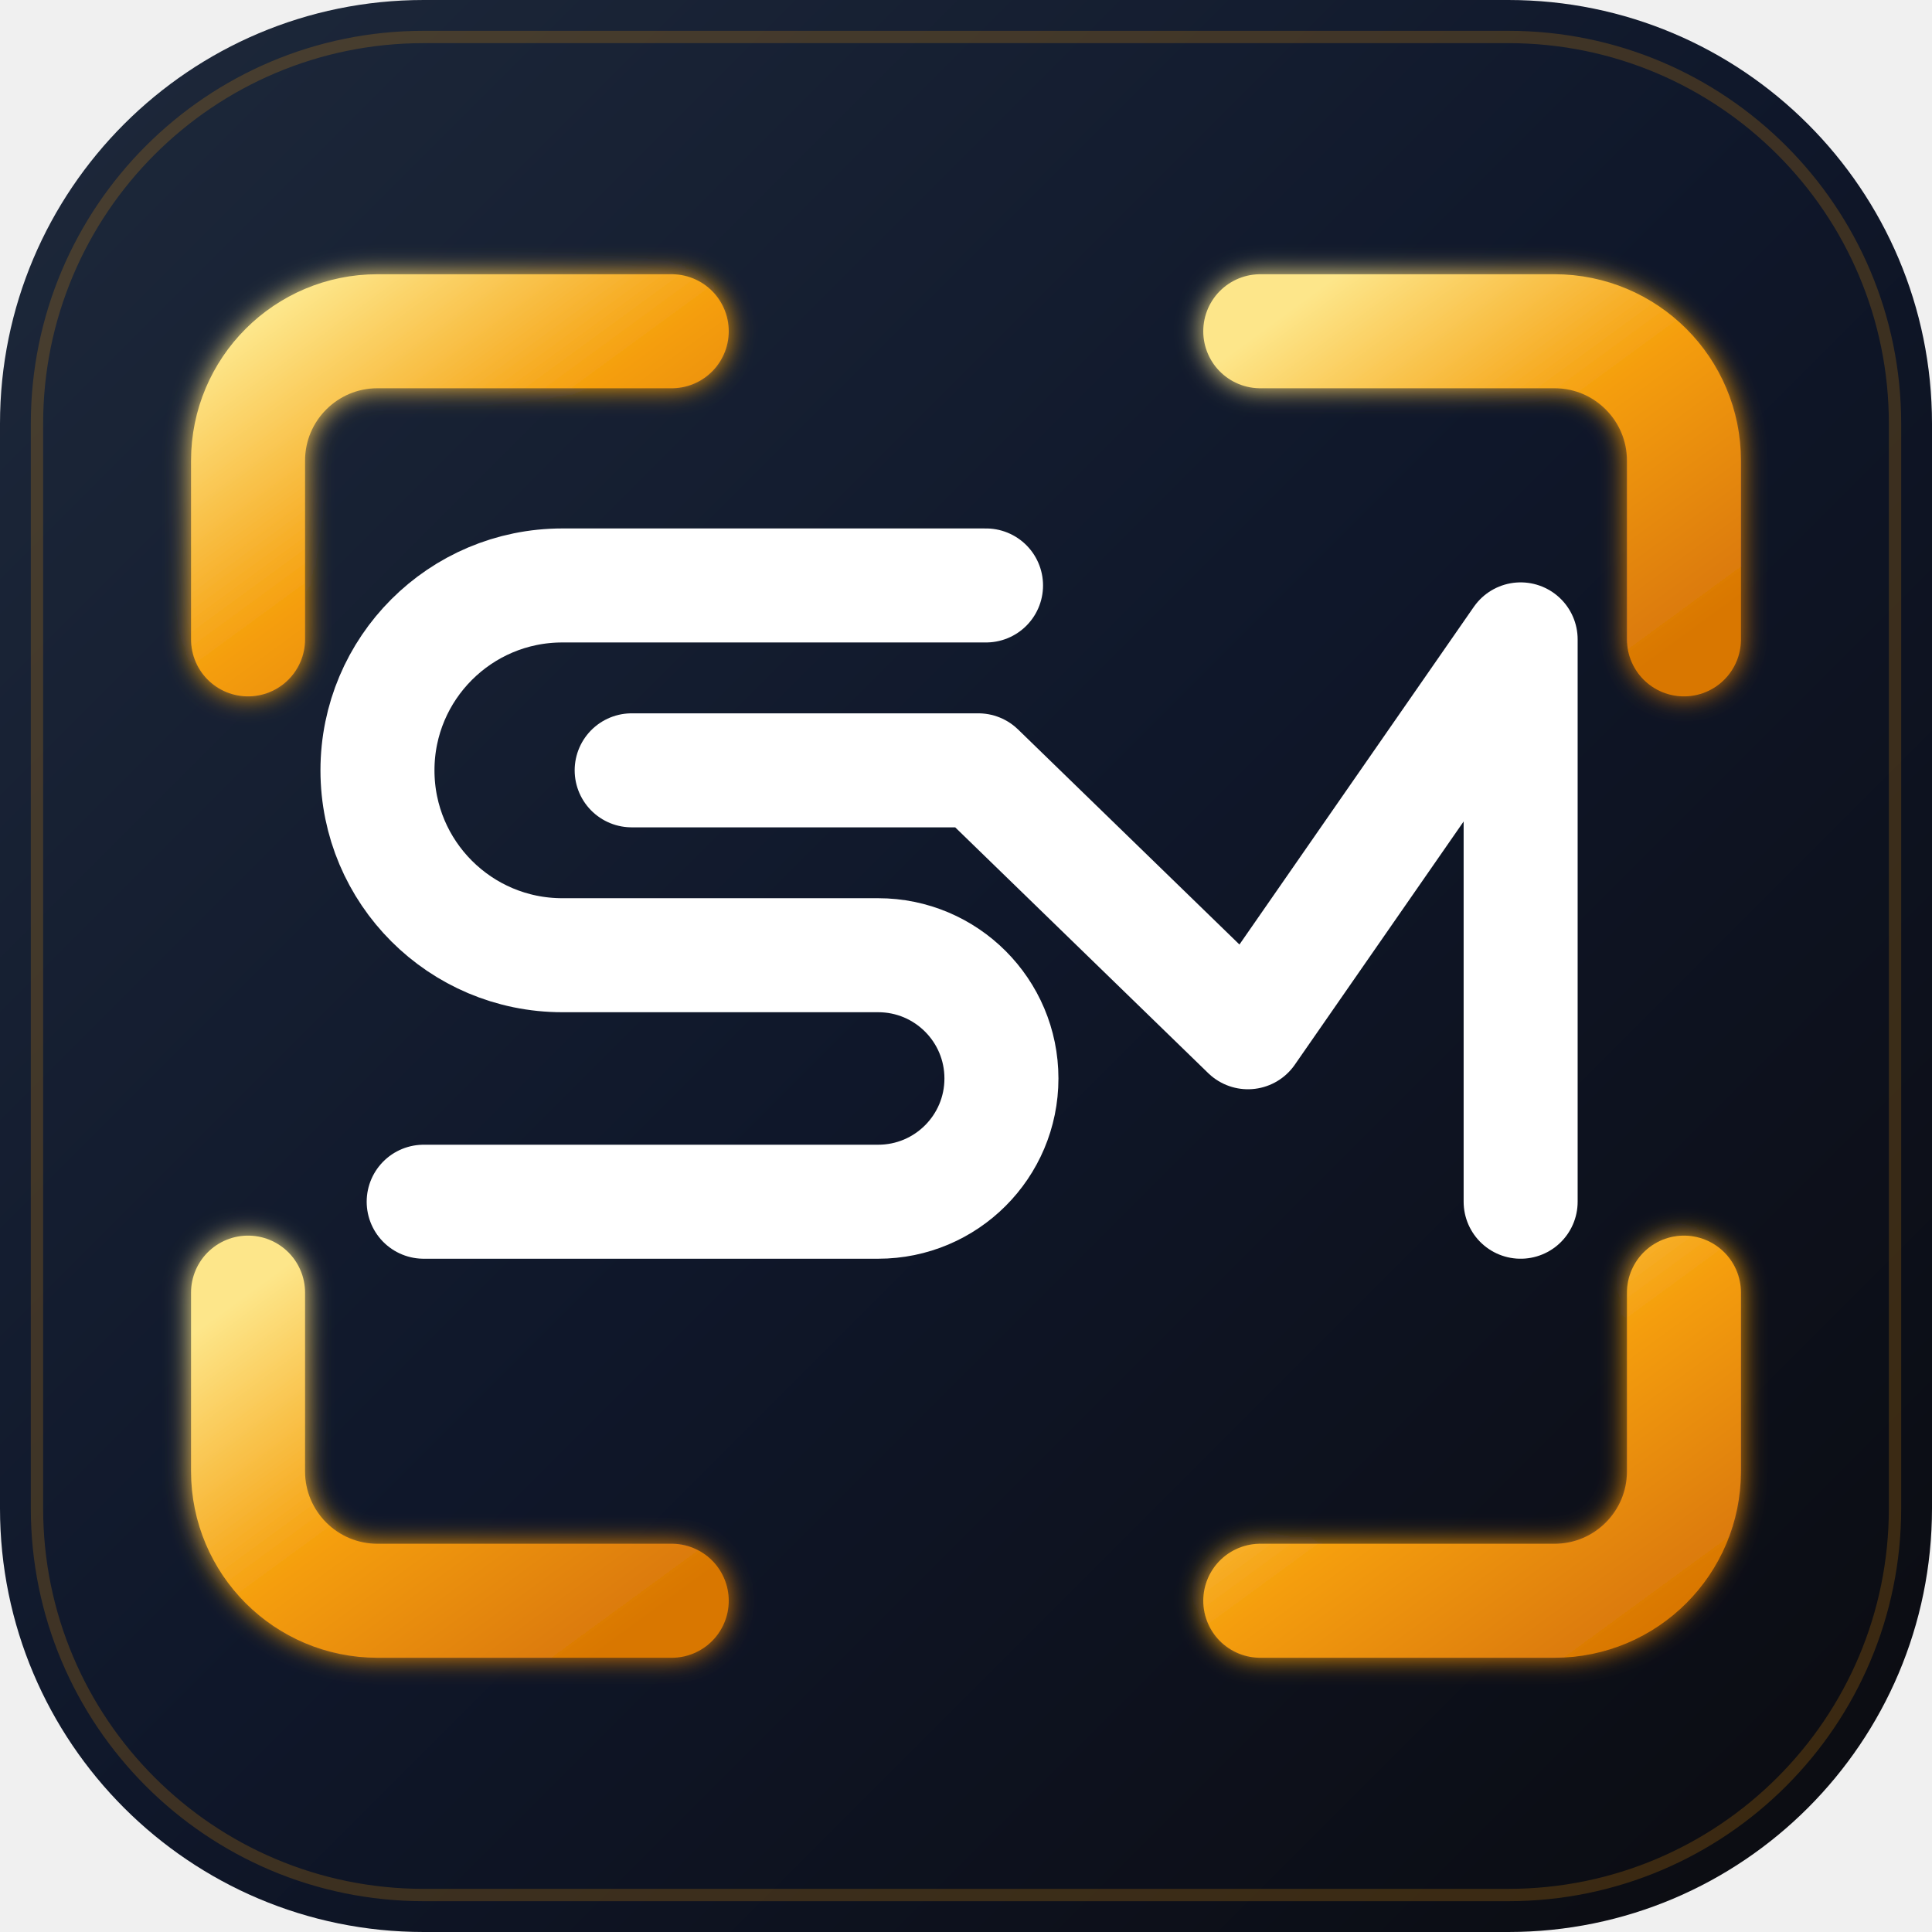
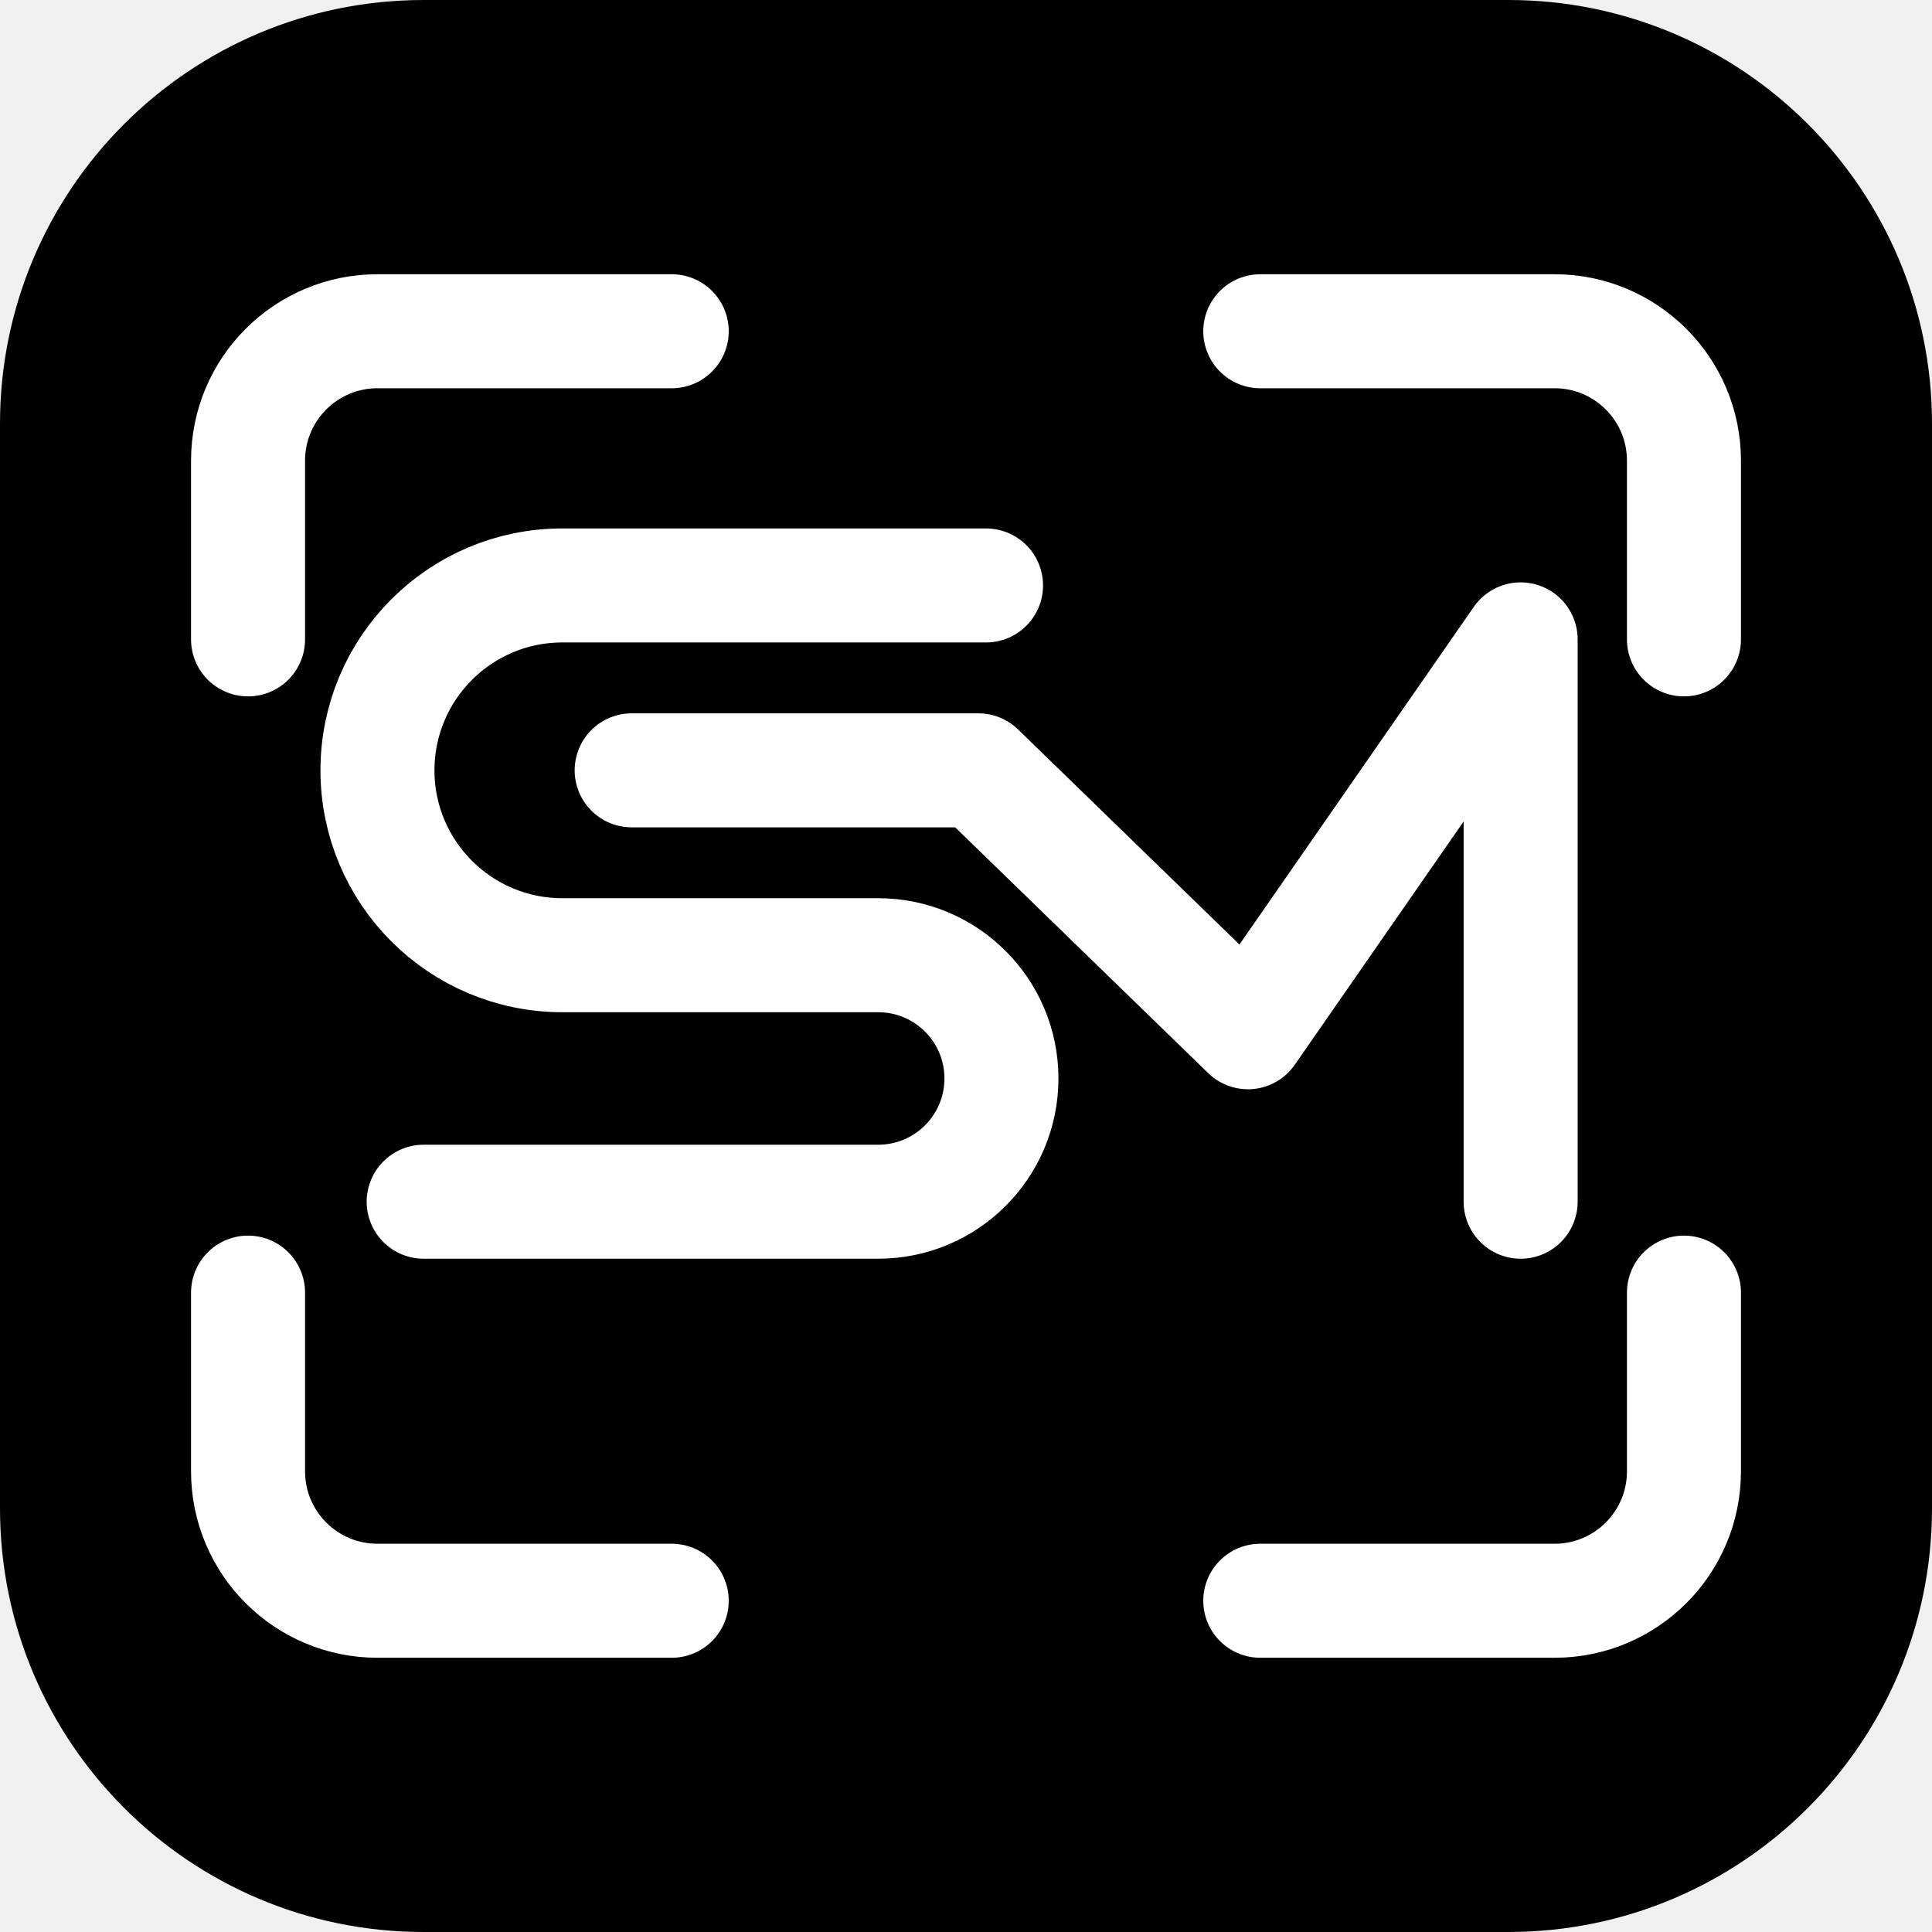
<svg xmlns="http://www.w3.org/2000/svg" viewBox="0 0 1254 1254" width="100%" height="100%">
-   <defs>
-     <linearGradient id="bgGrad" x1="0%" y1="0%" x2="100%" y2="100%">
-       <stop offset="0%" stop-color="#1E293B" />
-       <stop offset="50%" stop-color="#0F172A" />
-       <stop offset="100%" stop-color="#0B0B0F" />
-     </linearGradient>
-     <linearGradient id="amberGrad" x1="0%" y1="0%" x2="100%" y2="100%">
-       <stop offset="0%" stop-color="#FDE68A" />
-       <stop offset="50%" stop-color="#F59E0B" />
-       <stop offset="100%" stop-color="#D97706" />
-     </linearGradient>
-     <filter id="subtleGlow" x="-10%" y="-10%" width="120%" height="120%">
-       <feGaussianBlur stdDeviation="8" result="blur" />
-       <feComposite in="SourceGraphic" in2="blur" operator="over" />
-     </filter>
-   </defs>
-   <rect width="1254" height="1254" rx="275" fill="url(#bgGrad)" />
-   <rect x="24" y="24" width="1206" height="1206" rx="251" fill="none" stroke="#F59E0B" stroke-width="8" stroke-opacity="0.2" />
-   <g fill="none" stroke="url(#amberGrad)" stroke-width="74" stroke-linecap="round" stroke-linejoin="round" filter="url(#subtleGlow)">
+   <rect width="1254" height="1254" rx="275" fill="#000000" />
+   <g fill="none" stroke="#FFFFFF" stroke-width="74" stroke-linecap="round" stroke-linejoin="round">
    <path d="M 436 215 L 245 215 A 84 84 0 0 0 161 299 L 161 415" />
    <path d="M 818 215 L 1009 215 A 84 84 0 0 1 1093 299 L 1093 415" />
    <path d="M 161 839 L 161 955 A 84 84 0 0 0 245 1039 L 436 1039" />
    <path d="M 1093 839 L 1093 955 A 84 84 0 0 1 1009 1039 L 818 1039" />
  </g>
  <g fill="none" stroke="#FFFFFF" stroke-width="74" stroke-linecap="round" stroke-linejoin="round">
    <path d="       M 640 380       L 365 380       A 120 120 0 0 0 365 620       L 570 620       A 80 80 0 0 1 570 780       L 275 780     " />
    <path d="       M 410 500       L 635 500       L 810 670       L 987 415       L 987 780     " />
  </g>
</svg>
